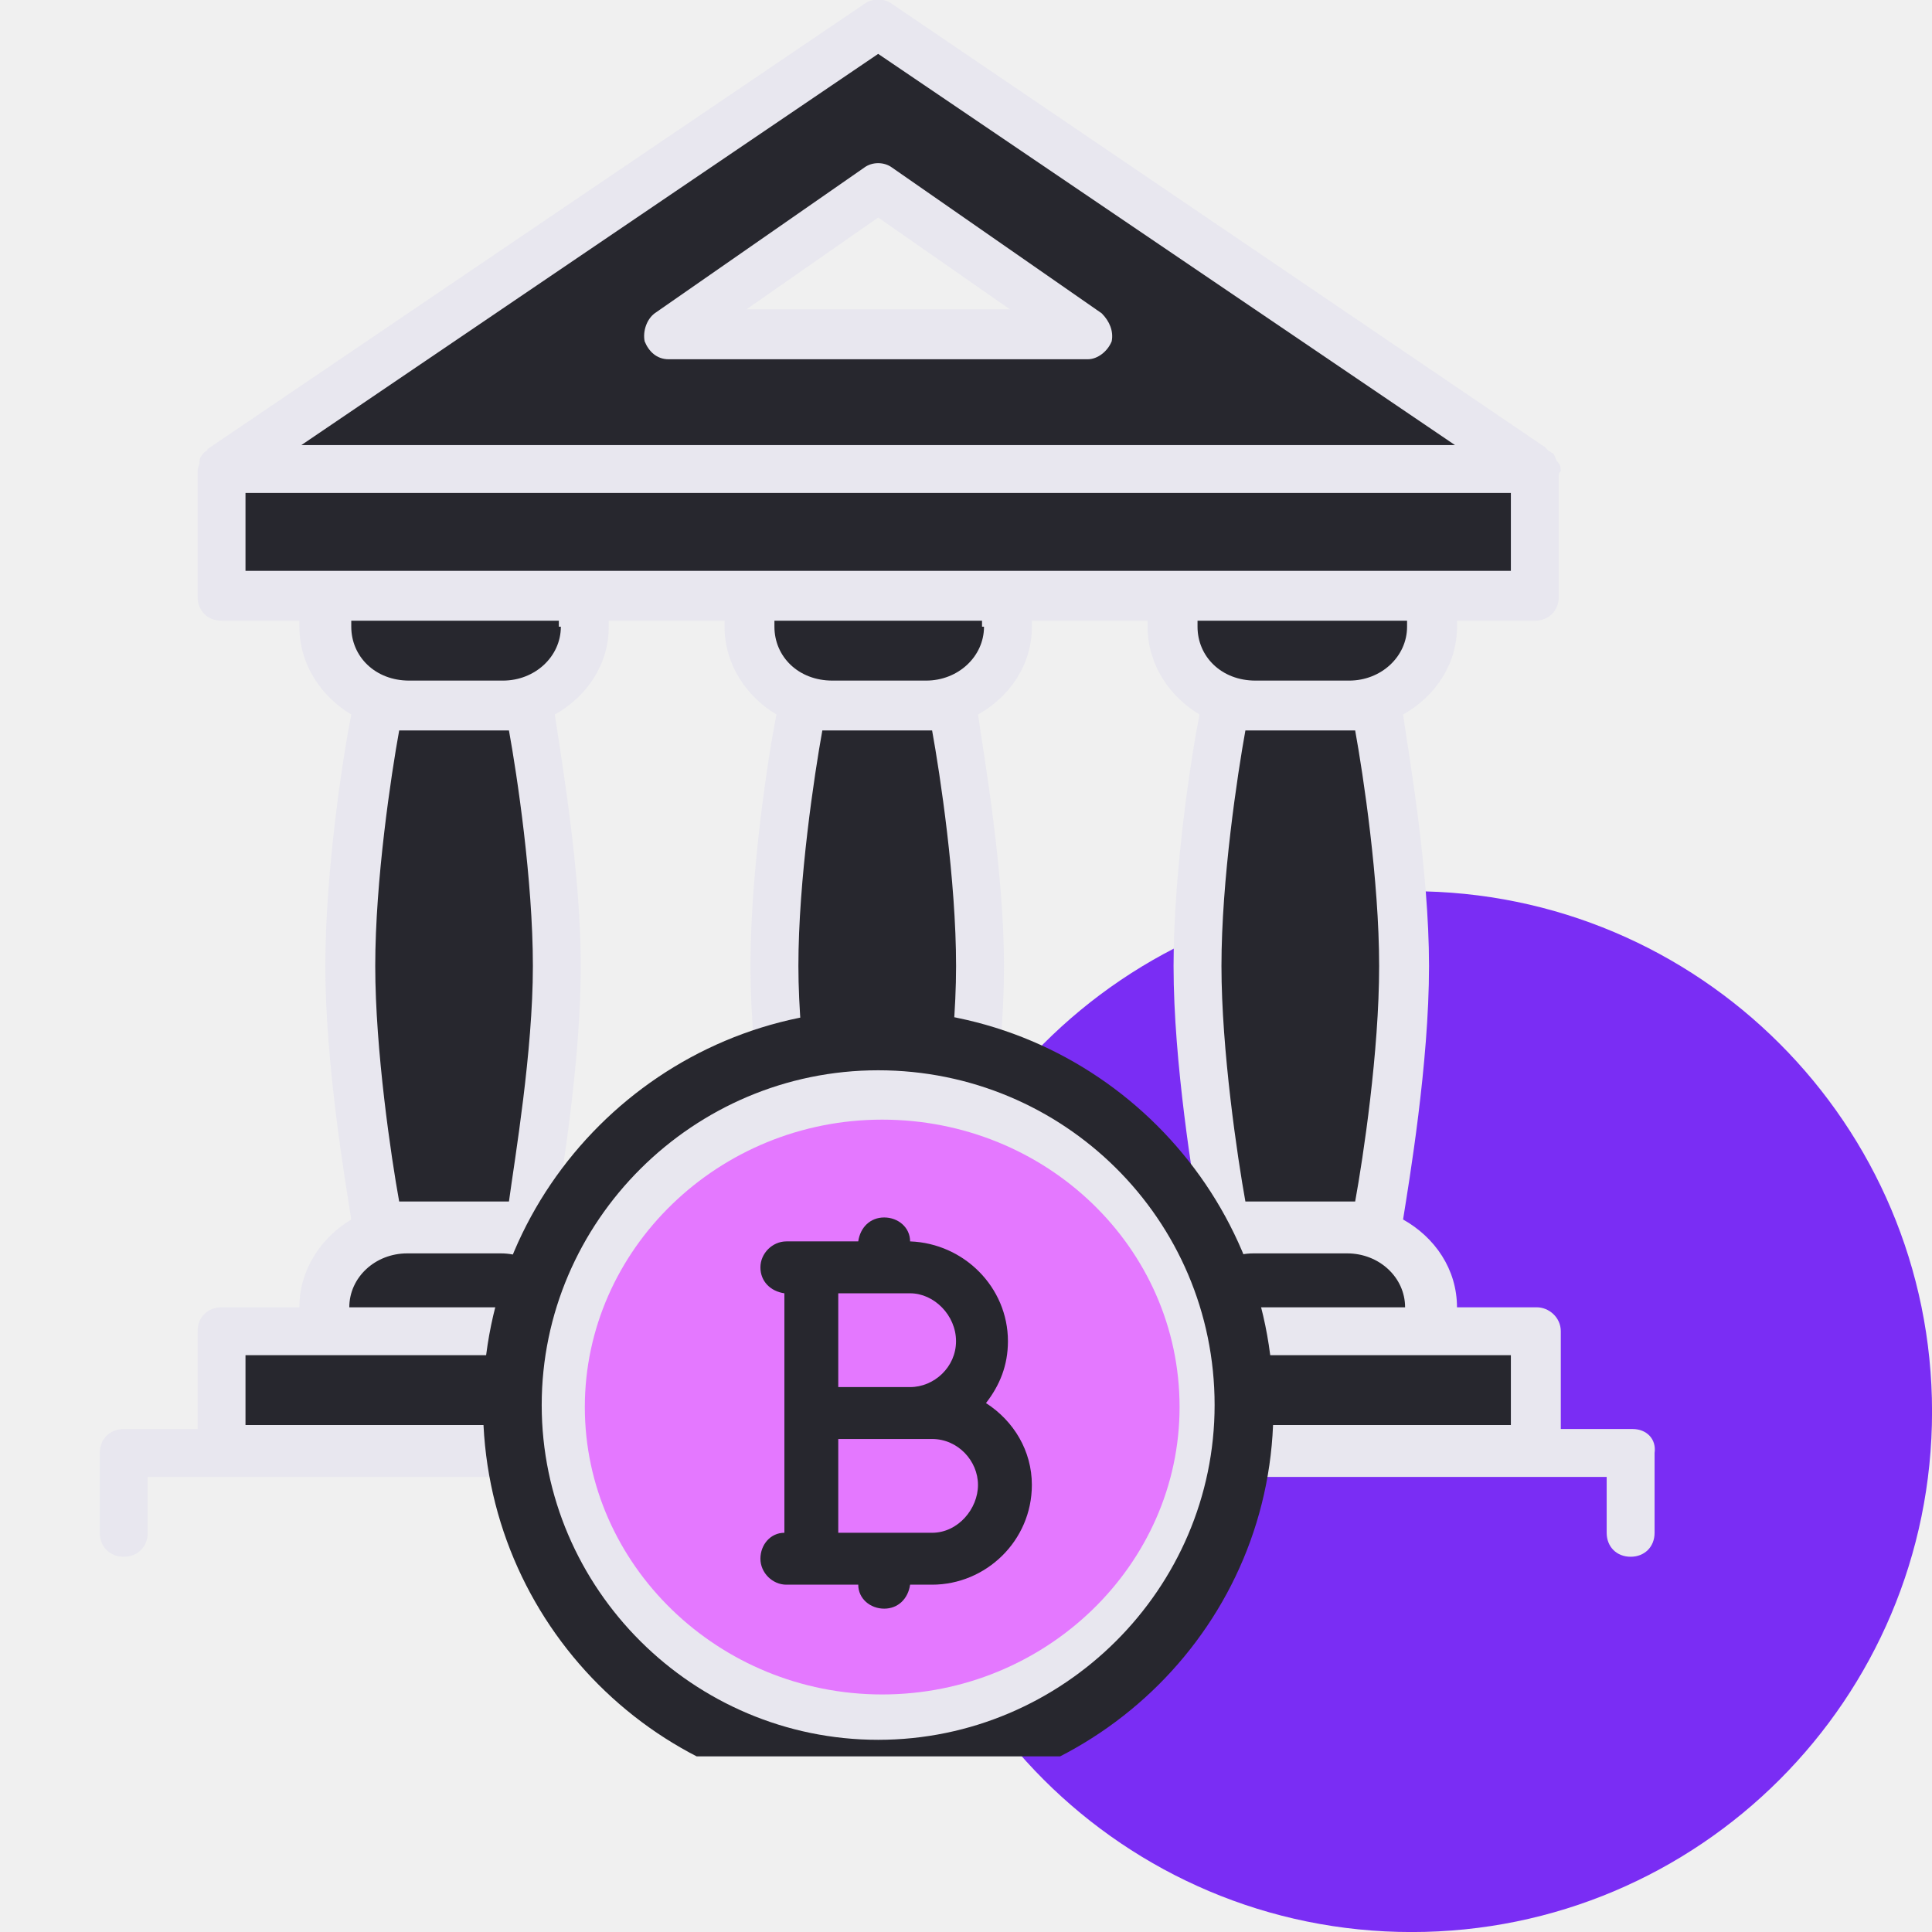
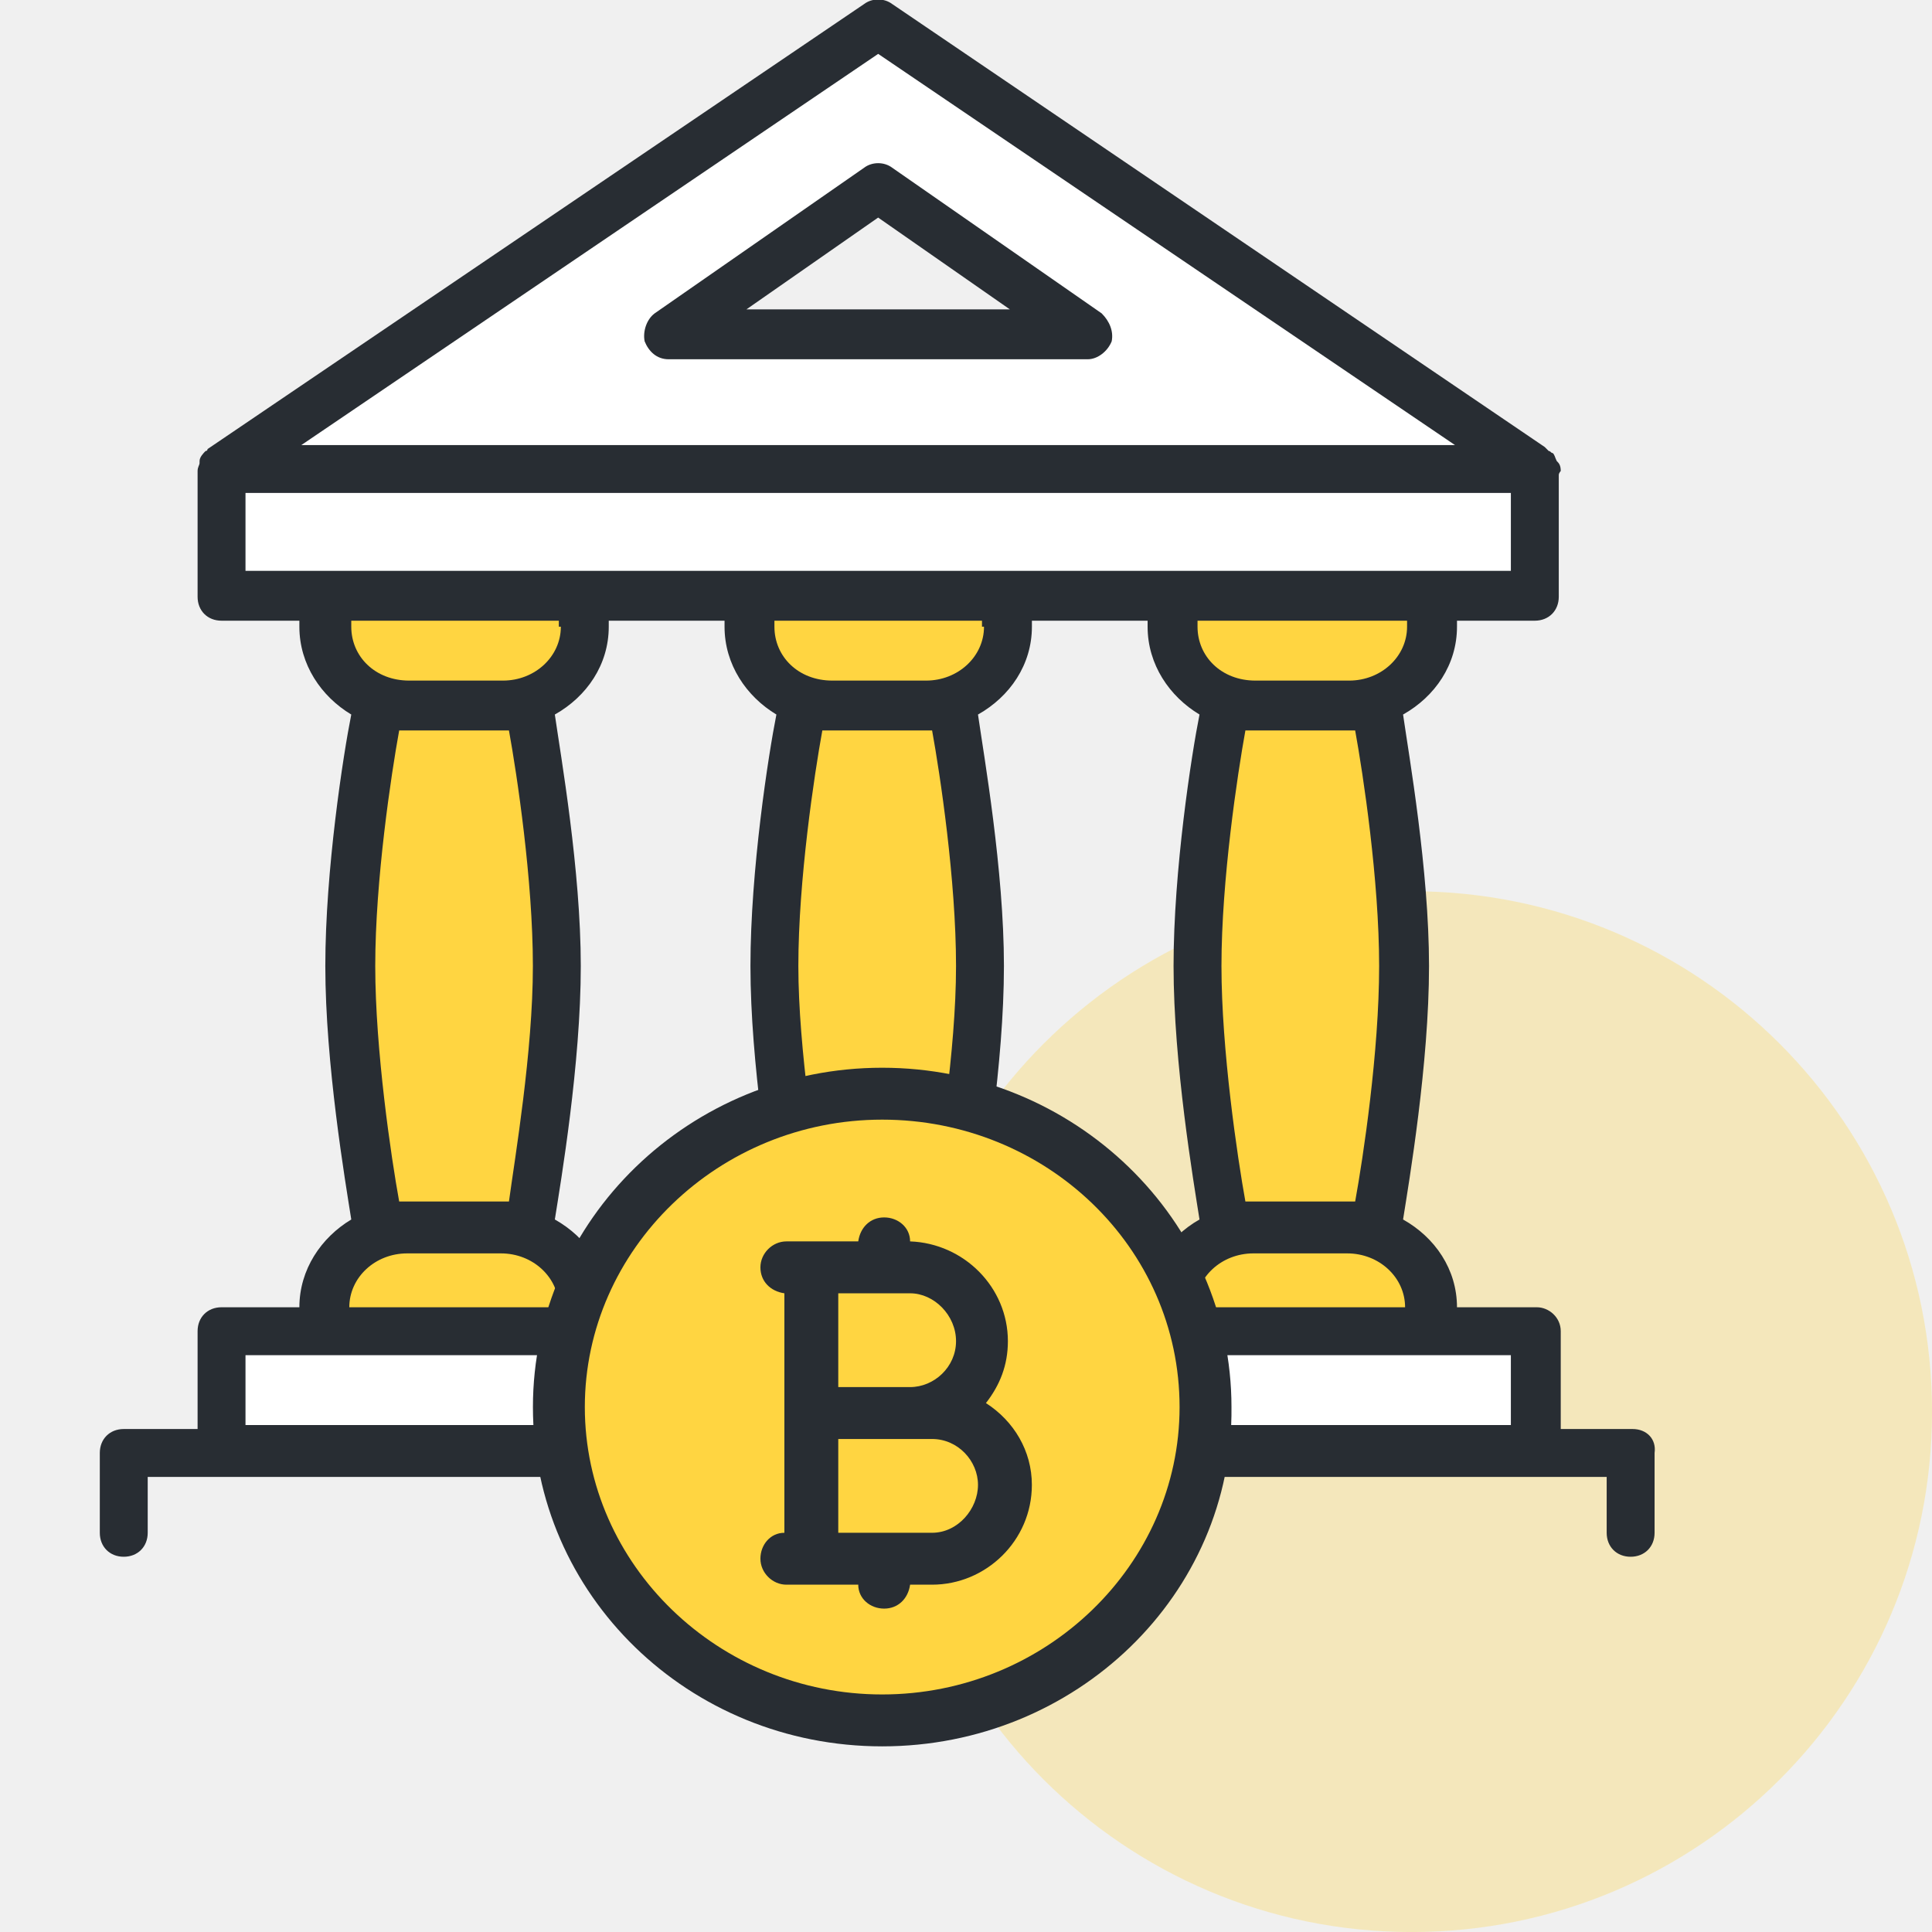
<svg xmlns="http://www.w3.org/2000/svg" width="44" height="44" viewBox="0 0 44 44" fill="none">
-   <circle cx="32.149" cy="32.149" r="11.852" fill="#7A2DF4" />
+   <circle opacity="0.3" cx="32.149" cy="32.149" r="11.852" fill="#FFD541" />
  <g clip-path="url(#clip0)">
-     <path d="M13.363 13.636C13.363 13.636 9.363 13.636 7.363 13.636C7.363 14.272 7.454 14.772 8.545 16.227C7.636 19.954 7.954 25.045 8.727 27.999C7.454 28.181 7.273 29.545 7.227 30.136H13.363C13.363 29.499 13.318 29.09 12.182 27.863C12.909 24.636 13 17.999 11.909 16.272C11.863 16.272 13.363 15.272 13.363 13.636Z" fill="#27272E" />
-     <path d="M23.09 13.636C23.09 13.636 19.09 13.636 17.09 13.636C17.09 14.272 17.181 14.772 18.272 16.227C17.363 19.954 17.681 25.045 18.454 27.999C17.181 28.181 16.954 29.545 16.908 30.136H23.045C23.045 29.499 22.999 29.09 21.863 27.863C22.59 24.636 22.681 17.999 21.59 16.272C21.59 16.272 23.09 15.272 23.09 13.636Z" fill="#27272E" />
-     <path d="M31.227 16.272C31.227 16.272 32.727 15.272 32.727 13.636C32.727 13.636 28.727 13.636 26.727 13.636C26.727 14.272 26.818 14.772 27.909 16.227C27 19.954 27.318 25.045 28.091 27.999C26.818 28.181 26.591 29.545 26.545 30.136H32.727C32.727 29.499 32.682 29.09 31.545 27.863C32.227 24.636 32.364 17.999 31.227 16.272Z" fill="#27272E" />
-     <path d="M20.09 0.591L5.136 10.909V13.682H35.045V10.682L20.09 0.591ZM15.863 7.545L20.09 4.318L24.454 7.545H15.863Z" fill="#27272E" />
-     <path d="M35.045 30.364H5.136V32.955H35.045V30.364Z" fill="#27272E" />
-     <path d="M33.182 14.273V13.682H32.045V14.273C32.045 14.954 31.454 15.5 30.727 15.5H28.591C27.818 15.5 27.273 14.954 27.273 14.273V13.682H26.136V14.273C26.136 15.136 26.636 15.864 27.318 16.273C27.136 17.182 26.727 19.818 26.727 22C26.727 24.227 27.182 26.909 27.318 27.773C26.591 28.182 26.091 28.954 26.091 29.773V30.363H27.227V29.773C27.227 29.091 27.818 28.545 28.545 28.545H30.682C31.409 28.545 32 29.091 32 29.773V30.363H33.182V29.773C33.182 28.909 32.682 28.182 31.954 27.773C32.091 26.909 32.545 24.227 32.545 22C32.545 19.818 32.091 17.227 31.954 16.273C32.682 15.864 33.182 15.136 33.182 14.273ZM30.863 16.636C31.045 17.636 31.409 20.045 31.409 22C31.409 23.954 31.045 26.363 30.863 27.363H28.363C28.182 26.363 27.818 23.909 27.818 22C27.818 20.045 28.182 17.636 28.363 16.636H28.545H30.682H30.863Z" fill="#E8E7EF" />
-     <path d="M22.41 14.273C22.41 14.954 21.819 15.5 21.092 15.5H18.956C18.183 15.5 17.637 14.954 17.637 14.273V13.682H16.501V14.273C16.501 15.136 17.001 15.864 17.683 16.273C17.501 17.182 17.092 19.818 17.092 22C17.092 24.227 17.547 26.909 17.683 27.773C16.956 28.182 16.456 28.954 16.456 29.773V30.363H17.592V29.773C17.592 29.091 18.183 28.545 18.91 28.545H21.047C21.774 28.545 22.365 29.091 22.365 29.773V30.363H23.501V29.773C23.501 28.909 23.001 28.182 22.274 27.773C22.41 26.909 22.865 24.227 22.865 22C22.865 19.818 22.41 17.227 22.274 16.273C23.001 15.864 23.501 15.136 23.501 14.273V13.682H22.365V14.273H22.41ZM21.228 16.636C21.41 17.636 21.774 20.045 21.774 22C21.774 23.954 21.365 26.363 21.228 27.363H18.728C18.592 26.363 18.183 23.909 18.183 22C18.183 20.045 18.547 17.636 18.728 16.636H18.91H21.047H21.228Z" fill="#E8E7EF" />
-     <path d="M12.773 14.273C12.773 14.954 12.182 15.5 11.455 15.5H9.318C8.546 15.5 8 14.954 8 14.273V13.682H6.818V14.273C6.818 15.136 7.318 15.864 8 16.273C7.818 17.182 7.409 19.818 7.409 22C7.409 24.227 7.864 26.909 8 27.773C7.318 28.182 6.818 28.909 6.818 29.773V30.363H7.955V29.773C7.955 29.091 8.546 28.545 9.273 28.545H11.409C12.136 28.545 12.727 29.091 12.727 29.773V30.363H13.864V29.773C13.864 28.909 13.364 28.182 12.636 27.773C12.773 26.909 13.227 24.227 13.227 22C13.227 19.818 12.773 17.227 12.636 16.273C13.364 15.864 13.864 15.136 13.864 14.273V13.682H12.727V14.273H12.773ZM11.591 16.636C11.773 17.636 12.136 20.045 12.136 22C12.136 23.954 11.727 26.363 11.591 27.363H9.091C8.909 26.363 8.546 23.909 8.546 22C8.546 20.045 8.909 17.636 9.091 16.636H9.273H11.409H11.591Z" fill="#E8E7EF" />
-     <path d="M35.455 10.5C35.455 10.5 35.455 10.454 35.455 10.5C35.409 10.409 35.409 10.363 35.364 10.318C35.318 10.318 35.318 10.272 35.273 10.272C35.227 10.227 35.227 10.227 35.182 10.181L20.318 0.091C20.136 -0.046 19.864 -0.046 19.682 0.091L4.727 10.227C4.727 10.227 4.727 10.272 4.682 10.272C4.636 10.318 4.545 10.409 4.545 10.5C4.545 10.5 4.545 10.5 4.545 10.545C4.545 10.591 4.5 10.636 4.5 10.727V13.591C4.5 13.909 4.727 14.136 5.045 14.136H34.955C35.273 14.136 35.5 13.909 35.5 13.591V10.818C35.5 10.772 35.545 10.727 35.545 10.727C35.545 10.591 35.5 10.545 35.455 10.5ZM20 1.227L33.136 10.136H6.864L20 1.227ZM34.409 13H5.591V11.227H34.409V13Z" fill="#E8E7EF" />
-     <path d="M25.091 7.136L20.318 3.818C20.136 3.682 19.863 3.682 19.681 3.818L14.909 7.136C14.727 7.273 14.636 7.545 14.681 7.773C14.772 8 14.954 8.182 15.227 8.182H24.772C25 8.182 25.227 8 25.318 7.773C25.363 7.545 25.272 7.318 25.091 7.136ZM17 7.045L20 4.954L23 7.045H17Z" fill="#E8E7EF" />
-     <path d="M37.182 32.545H35.546V30.318C35.546 30 35.273 29.773 35 29.773H5.046C4.727 29.773 4.5 30 4.5 30.318V32.545H2.818C2.5 32.545 2.273 32.773 2.273 33.091V34.909C2.273 35.227 2.5 35.454 2.818 35.454C3.137 35.454 3.364 35.227 3.364 34.909V33.636H36.591V34.909C36.591 35.227 36.818 35.454 37.137 35.454C37.455 35.454 37.682 35.227 37.682 34.909V33.091C37.727 32.773 37.5 32.545 37.182 32.545ZM5.591 30.863H34.409V32.454H5.591V30.863Z" fill="#E8E7EF" />
-     <path d="M20.091 39.18C16 39.18 12.727 35.998 12.727 32.044C12.727 28.089 16.045 24.907 20.091 24.907C24.182 24.907 27.454 28.089 27.454 32.044C27.454 35.998 24.136 39.18 20.091 39.18Z" fill="#E478FF" />
-     <path d="M20.091 39.772C15.682 39.772 12.137 36.317 12.137 32.045C12.137 27.772 15.728 24.317 20.091 24.317C24.455 24.317 28.046 27.772 28.046 32.045C28.091 36.317 24.5 39.772 20.091 39.772ZM20.091 25.499C16.364 25.499 13.319 28.454 13.319 32.045C13.319 35.636 16.364 38.59 20.091 38.59C23.819 38.59 26.864 35.636 26.864 32.045C26.864 28.408 23.819 25.499 20.091 25.499Z" fill="#E8E7EF" />
-     <path d="M20 40.999C15.011 40.999 11 36.975 11 31.999C11 27.023 15.063 22.999 20 22.999C24.937 22.999 29 27.023 29 31.999C29.051 36.975 24.988 40.999 20 40.999ZM20 24.375C15.783 24.375 12.337 27.817 12.337 31.999C12.337 36.181 15.783 39.623 20 39.623C24.217 39.623 27.662 36.181 27.662 31.999C27.662 27.764 24.217 24.375 20 24.375Z" fill="#27272E" />
-     <path d="M22.455 31.954C22.773 31.545 22.955 31.09 22.955 30.545C22.955 29.317 21.955 28.317 20.727 28.272C20.727 27.954 20.455 27.727 20.137 27.727C19.818 27.727 19.591 27.954 19.546 28.272H17.909C17.591 28.272 17.318 28.545 17.318 28.863C17.318 29.181 17.546 29.408 17.864 29.454V34.908C17.546 34.908 17.318 35.181 17.318 35.499C17.318 35.818 17.591 36.09 17.909 36.09H19.546C19.546 36.408 19.818 36.636 20.137 36.636C20.455 36.636 20.682 36.408 20.727 36.09H21.227C22.455 36.09 23.5 35.09 23.5 33.818C23.5 33.045 23.091 32.363 22.455 31.954ZM21.773 30.545C21.773 31.136 21.273 31.59 20.727 31.59H19.637H19.091V29.454H20.727C21.273 29.454 21.773 29.954 21.773 30.545ZM21.227 34.908H19.091V32.772H19.591H20.682H21.227C21.818 32.772 22.273 33.272 22.273 33.818C22.273 34.363 21.818 34.908 21.227 34.908Z" fill="#27272E" />
+     <path d="M13.363 13.636C13.363 13.636 9.363 13.636 7.363 13.636C7.363 14.272 7.454 14.772 8.545 16.227C7.636 19.954 7.954 25.045 8.727 27.999C7.454 28.181 7.272 29.545 7.227 30.136H13.363C13.363 29.499 13.318 29.09 12.181 27.863C12.909 24.636 13 17.999 11.909 16.272C11.863 16.272 13.363 15.272 13.363 13.636Z" fill="#FFD541" />
+     <path d="M23.09 13.636C23.09 13.636 19.09 13.636 17.09 13.636C17.09 14.272 17.181 14.772 18.271 16.227C17.362 19.954 17.681 25.045 18.453 27.999C17.181 28.181 16.953 29.545 16.908 30.136H23.044C23.044 29.499 22.999 29.09 21.862 27.863C22.59 24.636 22.681 17.999 21.59 16.272C21.59 16.272 23.09 15.272 23.09 13.636Z" fill="#FFD541" />
+     <path d="M31.227 16.272C31.227 16.272 32.727 15.272 32.727 13.636C32.727 13.636 28.727 13.636 26.727 13.636C26.727 14.272 26.818 14.772 27.909 16.227C27 19.954 27.318 25.045 28.091 27.999C26.818 28.181 26.591 29.545 26.545 30.136H32.727C32.727 29.499 32.681 29.09 31.545 27.863C32.227 24.636 32.363 17.999 31.227 16.272Z" fill="#FFD541" />
+     <path d="M20.09 0.591L5.136 10.909V13.682H35.045V10.682L20.09 0.591ZM15.863 7.546L20.09 4.319L24.454 7.546H15.863Z" fill="white" />
+     <path d="M35.045 30.364H5.136V32.955H35.045V30.364Z" fill="white" />
+     <path d="M33.182 14.273V13.682H32.045V14.273C32.045 14.954 31.454 15.5 30.727 15.5H28.591C27.818 15.5 27.273 14.954 27.273 14.273V13.682H26.136V14.273C26.136 15.136 26.636 15.864 27.318 16.273C27.136 17.182 26.727 19.818 26.727 22C26.727 24.227 27.182 26.909 27.318 27.773C26.591 28.182 26.091 28.954 26.091 29.773V30.363H27.227V29.773C27.227 29.091 27.818 28.545 28.545 28.545H30.682C31.409 28.545 32 29.091 32 29.773V30.363H33.182V29.773C33.182 28.909 32.682 28.182 31.954 27.773C32.091 26.909 32.545 24.227 32.545 22C32.545 19.818 32.091 17.227 31.954 16.273C32.682 15.864 33.182 15.136 33.182 14.273ZM30.863 16.636C31.045 17.636 31.409 20.045 31.409 22C31.409 23.954 31.045 26.363 30.863 27.363H28.363C28.182 26.363 27.818 23.909 27.818 22C27.818 20.045 28.182 17.636 28.363 16.636H28.545H30.682H30.863Z" fill="#282D33" />
+     <path d="M22.41 14.273C22.41 14.954 21.819 15.5 21.091 15.5H18.955C18.182 15.5 17.637 14.954 17.637 14.273V13.682H16.501V14.273C16.501 15.136 17.001 15.864 17.682 16.273C17.501 17.182 17.091 19.818 17.091 22C17.091 24.227 17.546 26.909 17.682 27.773C16.955 28.182 16.455 28.954 16.455 29.773V30.363H17.591V29.773C17.591 29.091 18.182 28.545 18.91 28.545H21.046C21.773 28.545 22.364 29.091 22.364 29.773V30.363H23.501V29.773C23.501 28.909 23.001 28.182 22.273 27.773C22.41 26.909 22.864 24.227 22.864 22C22.864 19.818 22.41 17.227 22.273 16.273C23.001 15.864 23.501 15.136 23.501 14.273V13.682H22.364V14.273H22.41ZM21.228 16.636C21.41 17.636 21.773 20.045 21.773 22C21.773 23.954 21.364 26.363 21.228 27.363H18.728C18.591 26.363 18.182 23.909 18.182 22C18.182 20.045 18.546 17.636 18.728 16.636H18.91H21.046H21.228Z" fill="#282D33" />
+     <path d="M12.773 14.273C12.773 14.954 12.182 15.5 11.455 15.5H9.318C8.546 15.5 8 14.954 8 14.273V13.682H6.818V14.273C6.818 15.136 7.318 15.864 8 16.273C7.818 17.182 7.409 19.818 7.409 22C7.409 24.227 7.864 26.909 8 27.773C7.318 28.182 6.818 28.909 6.818 29.773V30.363H7.955V29.773C7.955 29.091 8.546 28.545 9.273 28.545H11.409C12.136 28.545 12.727 29.091 12.727 29.773V30.363H13.864V29.773C13.864 28.909 13.364 28.182 12.636 27.773C12.773 26.909 13.227 24.227 13.227 22C13.227 19.818 12.773 17.227 12.636 16.273C13.364 15.864 13.864 15.136 13.864 14.273V13.682H12.727V14.273H12.773ZM11.591 16.636C11.773 17.636 12.136 20.045 12.136 22C12.136 23.954 11.727 26.363 11.591 27.363H9.091C8.909 26.363 8.546 23.909 8.546 22C8.546 20.045 8.909 17.636 9.091 16.636H9.273H11.409H11.591Z" fill="#282D33" />
+     <path d="M35.454 10.5C35.454 10.5 35.454 10.454 35.454 10.5C35.409 10.409 35.409 10.363 35.363 10.318C35.318 10.318 35.318 10.272 35.272 10.272C35.227 10.227 35.227 10.227 35.181 10.181L20.318 0.091C20.136 -0.046 19.863 -0.046 19.681 0.091L4.727 10.227C4.727 10.227 4.727 10.272 4.681 10.272C4.636 10.318 4.545 10.409 4.545 10.5C4.545 10.5 4.545 10.5 4.545 10.545C4.545 10.591 4.5 10.636 4.5 10.727V13.591C4.5 13.909 4.727 14.136 5.045 14.136H34.954C35.272 14.136 35.5 13.909 35.5 13.591V10.818C35.5 10.772 35.545 10.727 35.545 10.727C35.545 10.591 35.5 10.545 35.454 10.5ZM20 1.227L33.136 10.136H6.863L20 1.227ZM34.409 13H5.591V11.227H34.409V13Z" fill="#282D33" />
+     <path d="M25.09 7.137L20.318 3.819C20.136 3.682 19.863 3.682 19.681 3.819L14.909 7.137C14.727 7.273 14.636 7.546 14.681 7.773C14.772 8 14.954 8.182 15.227 8.182H24.772C24.999 8.182 25.227 8 25.318 7.773C25.363 7.546 25.272 7.319 25.09 7.137ZM16.999 7.046L19.999 4.955L22.999 7.046H16.999Z" fill="#282D33" />
+     <path d="M37.182 32.545H35.545V30.317C35.545 29.999 35.273 29.772 35 29.772H5.045C4.727 29.772 4.5 29.999 4.5 30.317V32.545H2.818C2.5 32.545 2.273 32.772 2.273 33.09V34.908C2.273 35.227 2.5 35.454 2.818 35.454C3.136 35.454 3.364 35.227 3.364 34.908V33.636H36.591V34.908C36.591 35.227 36.818 35.454 37.136 35.454C37.455 35.454 37.682 35.227 37.682 34.908V33.09C37.727 32.772 37.5 32.545 37.182 32.545ZM5.591 30.863H34.409V32.454H5.591V30.863Z" fill="#282D33" />
+     <path d="M20.091 39.18C16 39.18 12.727 35.999 12.727 32.044C12.727 28.09 16.045 24.908 20.091 24.908C24.182 24.908 27.454 28.09 27.454 32.044C27.454 35.999 24.136 39.18 20.091 39.18Z" fill="#FFD541" />
+     <path d="M20.091 39.772C15.682 39.772 12.137 36.317 12.137 32.045C12.137 27.772 15.728 24.317 20.091 24.317C24.455 24.317 28.046 27.772 28.046 32.045C28.091 36.317 24.5 39.772 20.091 39.772ZM20.091 25.499C16.364 25.499 13.319 28.454 13.319 32.045C13.319 35.636 16.364 38.59 20.091 38.59C23.819 38.59 26.864 35.636 26.864 32.045C26.864 28.408 23.819 25.499 20.091 25.499Z" fill="#282D33" />
+     <path d="M22.454 31.954C22.773 31.544 22.954 31.09 22.954 30.544C22.954 29.317 21.954 28.317 20.727 28.272C20.727 27.954 20.454 27.726 20.136 27.726C19.818 27.726 19.591 27.954 19.546 28.272H17.909C17.591 28.272 17.318 28.544 17.318 28.863C17.318 29.181 17.545 29.408 17.864 29.454V34.908C17.545 34.908 17.318 35.181 17.318 35.499C17.318 35.817 17.591 36.09 17.909 36.09H19.546C19.546 36.408 19.818 36.635 20.136 36.635C20.454 36.635 20.682 36.408 20.727 36.09H21.227C22.454 36.09 23.5 35.09 23.5 33.817C23.5 33.044 23.091 32.363 22.454 31.954ZM21.773 30.544C21.773 31.135 21.273 31.59 20.727 31.59H19.636H19.091V29.454H20.727C21.273 29.454 21.773 29.954 21.773 30.544ZM21.227 34.908H19.091V32.772H19.591H20.682H21.227C21.818 32.772 22.273 33.272 22.273 33.817C22.273 34.363 21.818 34.908 21.227 34.908Z" fill="#282D33" />
  </g>
  <defs>
    <clipPath id="clip0">
      <rect width="40" height="40" fill="white" />
    </clipPath>
  </defs>
</svg>
